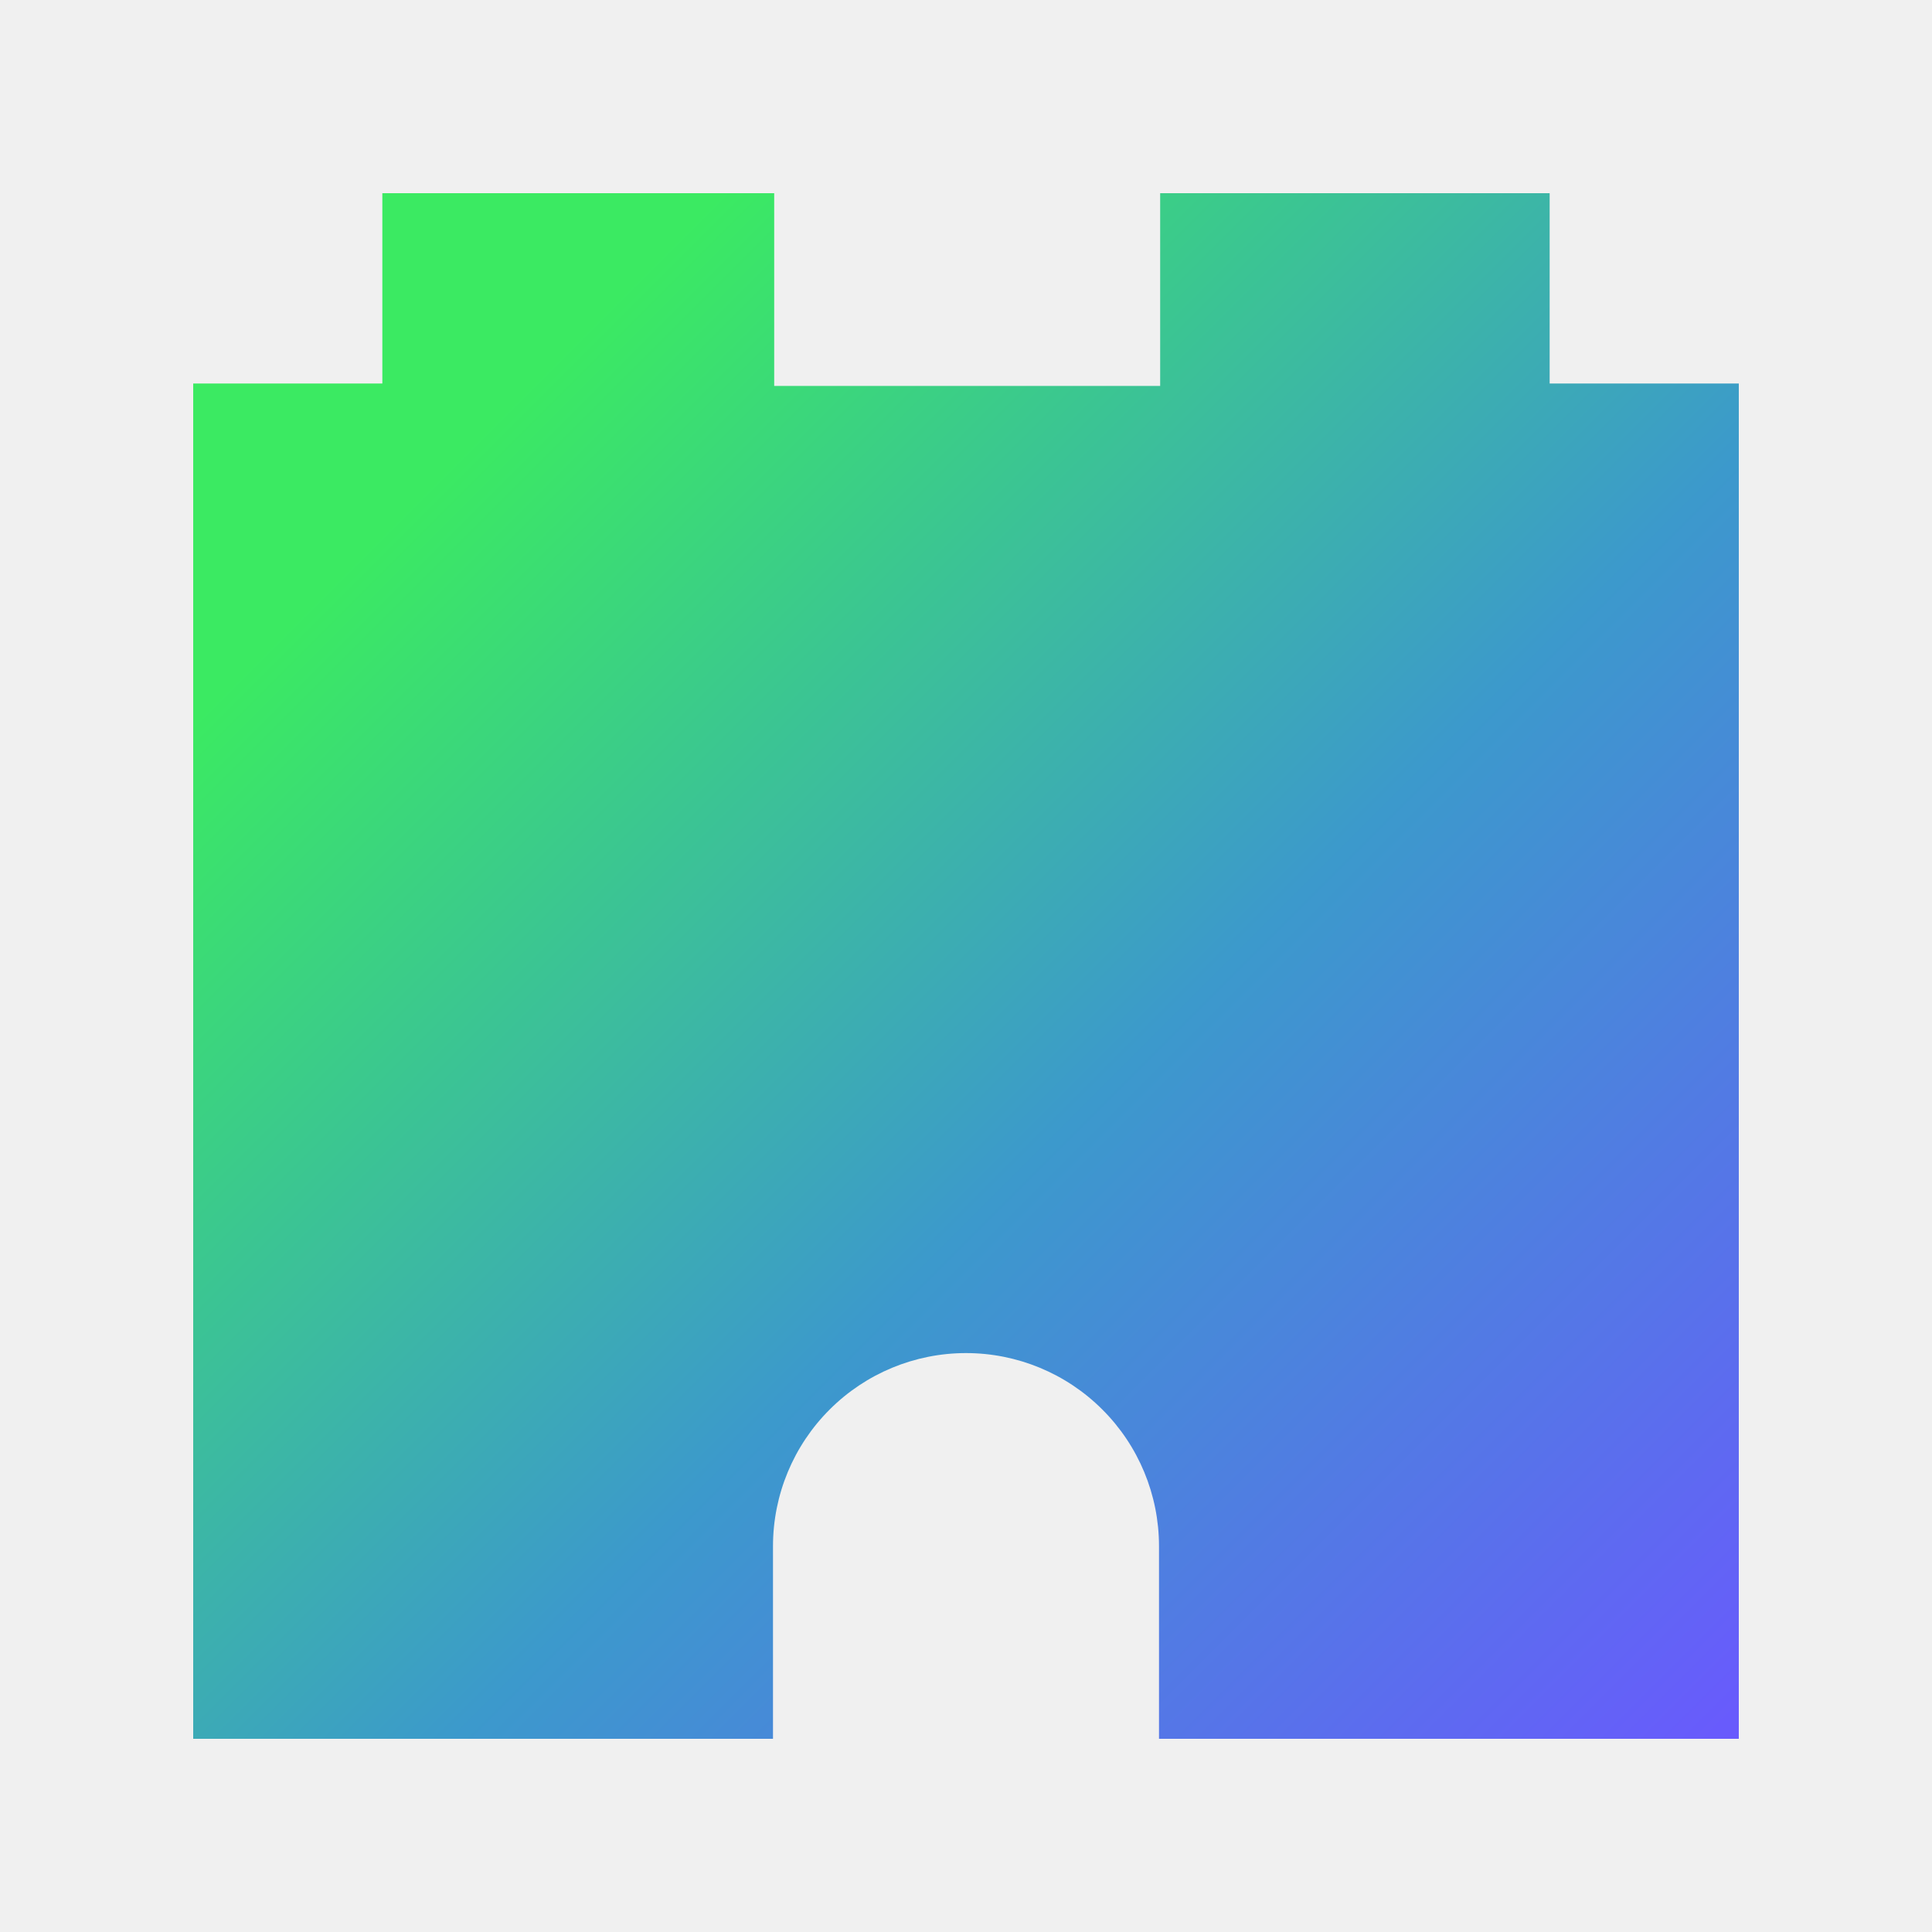
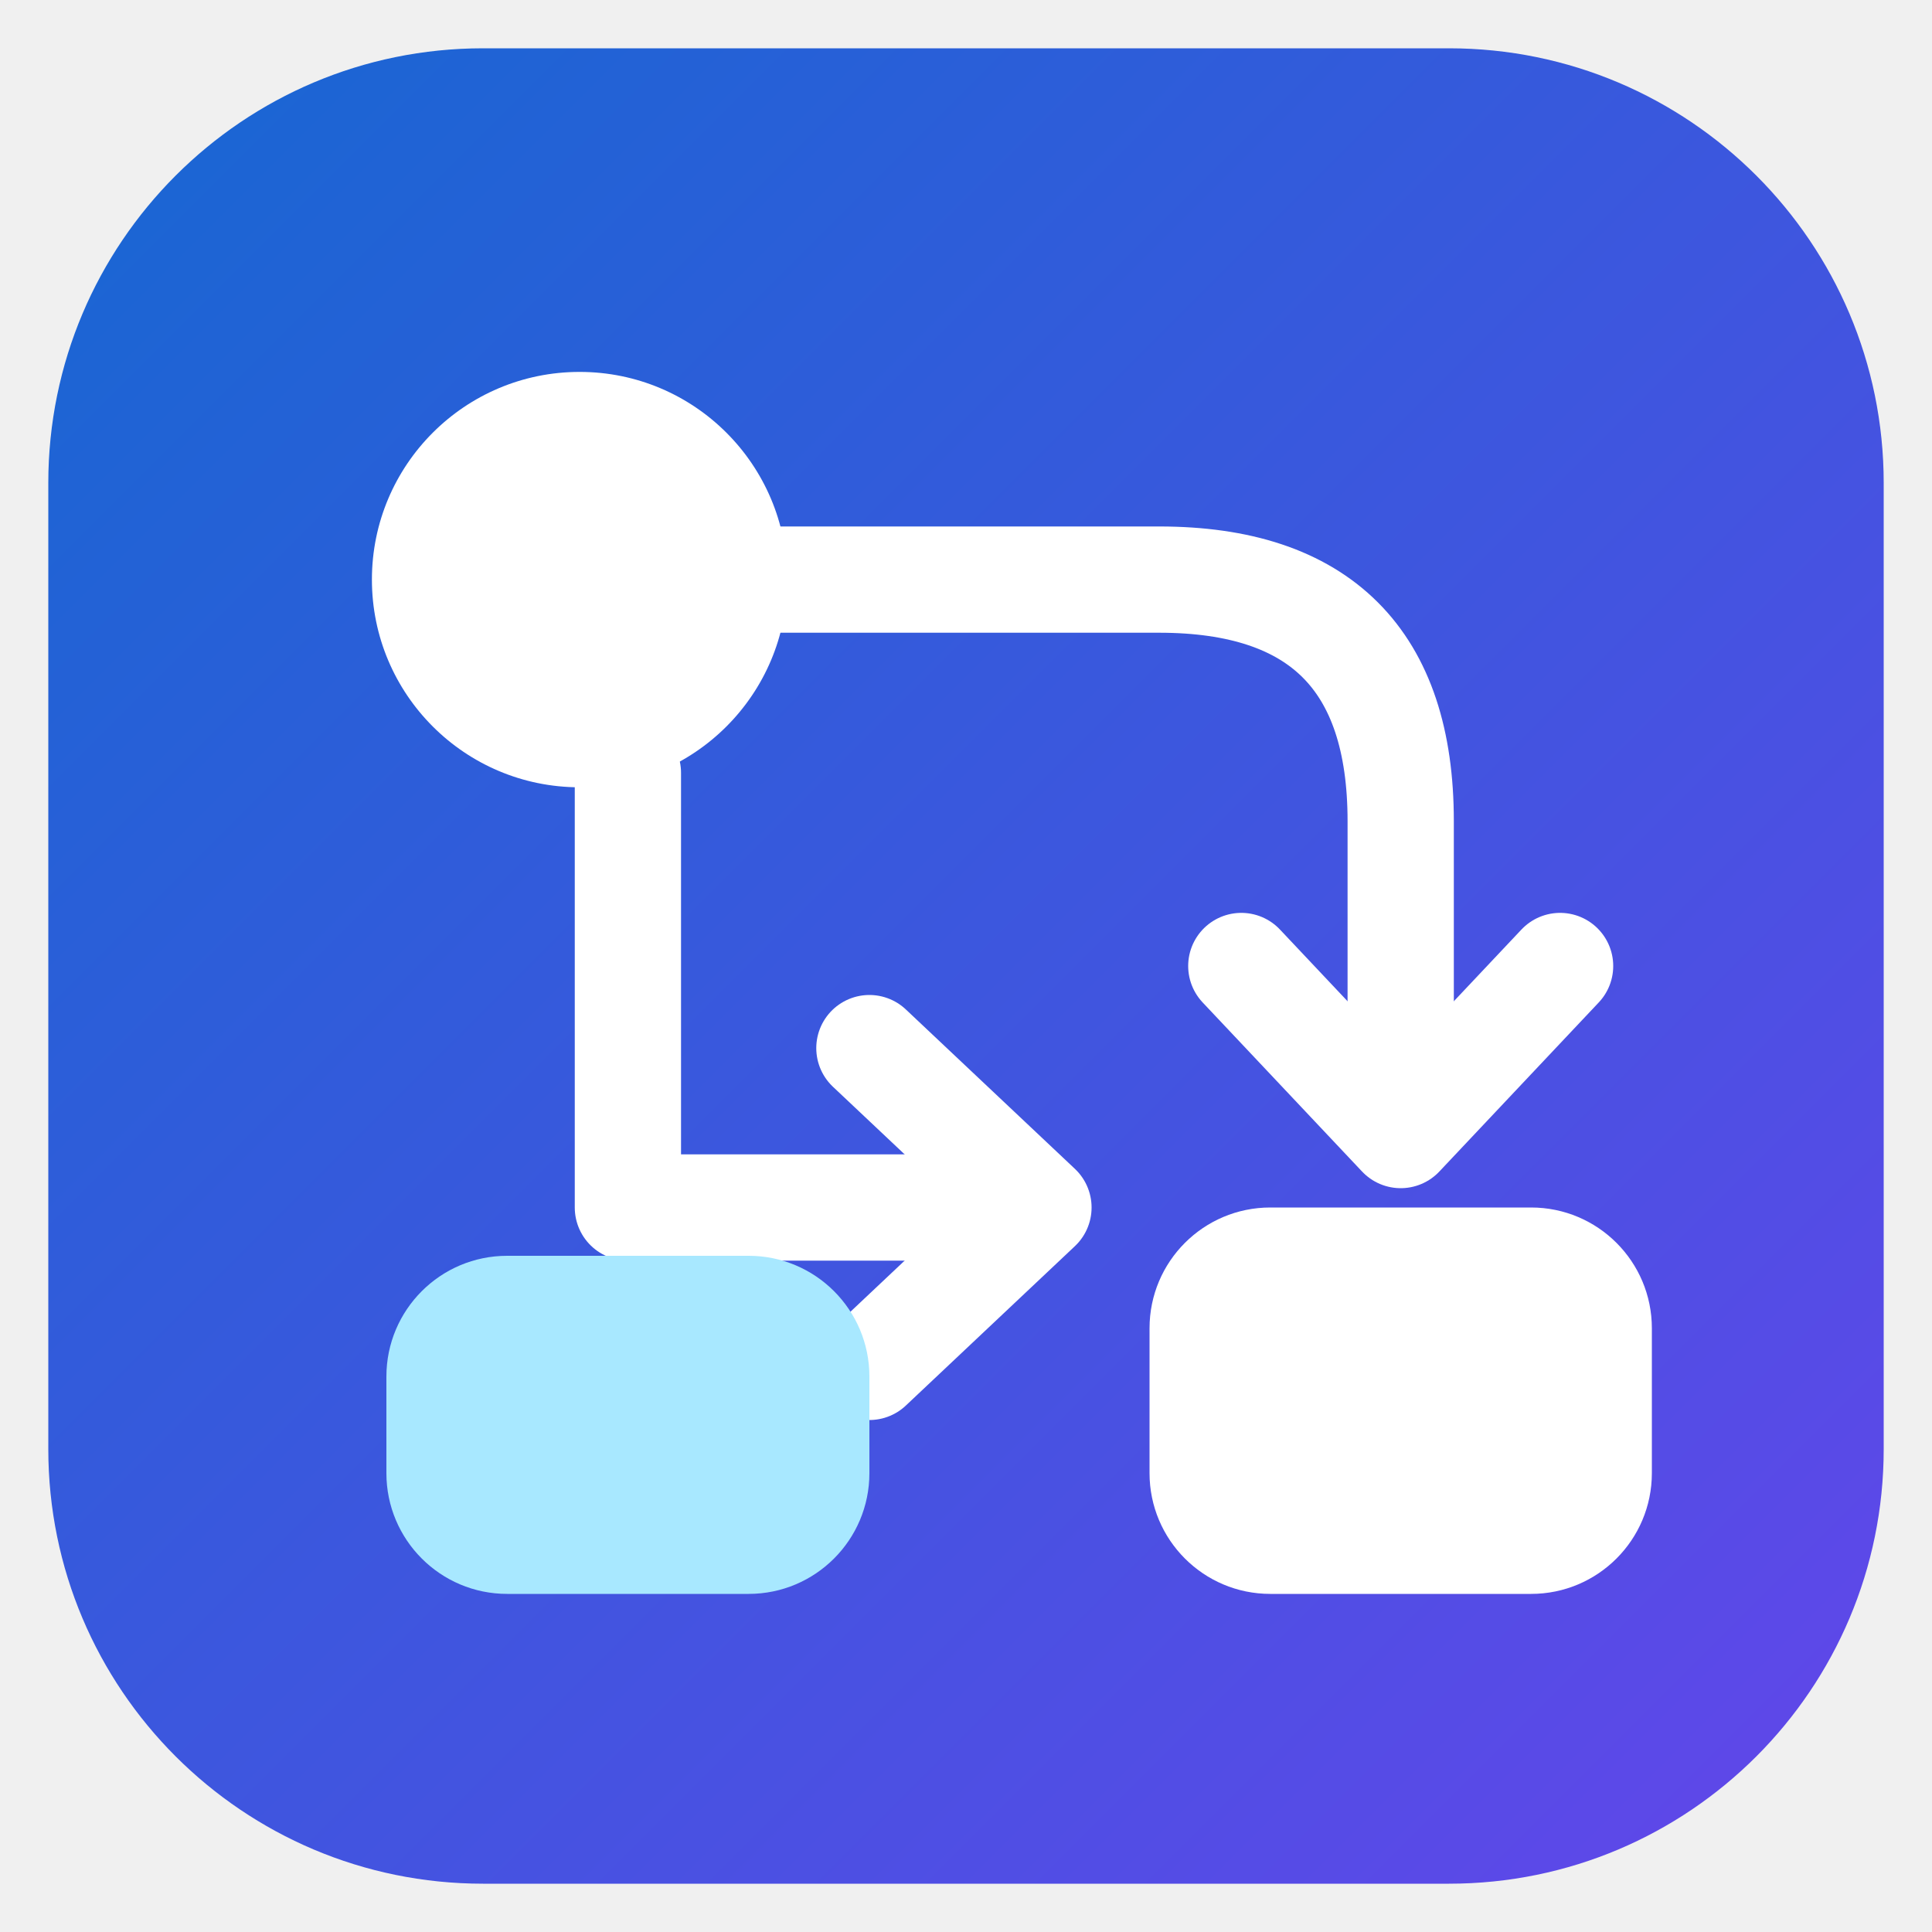
- <svg xmlns="http://www.w3.org/2000/svg" width="40" height="40" viewBox="0 0 40 40" fill="none">
-   <path d="M32.084 7.94V4H24.02V7.99H16.029V4H7.916V7.94H4V36H16.004V32.005C16.006 30.946 16.427 29.931 17.177 29.183C17.926 28.434 18.941 28.014 20 28.014C21.059 28.014 22.074 28.434 22.823 29.183C23.573 29.931 23.994 30.946 23.996 32.005V36H36V7.94H32.084Z" fill="url(#paint0_linear)" />
+ <svg xmlns="http://www.w3.org/2000/svg" width="40" height="40" viewBox="0 0 40 40">
  <defs>
-     <linearGradient id="paint0_linear" x1="2.942" y1="4.9" x2="37.777" y2="39.734" gradientUnits="userSpaceOnUse">
-       <stop offset="0.159" stop-color="#3BEA62" />
-       <stop offset="0.54" stop-color="#3C99CC" />
-       <stop offset="0.937" stop-color="#6B57FF" />
+     <linearGradient id="bg" x1="0" y1="0" x2="1" y2="1">
+       <stop offset="0" stop-color="#1767D2" />
+       <stop offset="1" stop-color="#6246EA" />
    </linearGradient>
  </defs>
+   <rect x="1" y="1" width="38" height="38" rx="9" fill="url(#bg)" />
+   <g fill="none" stroke="#FFFFFF" stroke-width="2.2" stroke-linecap="round" stroke-linejoin="round">
+     <path d="M13 12 H24 Q29 12 29 17 V23" />
+     <path d="M25.7 20 L29 23.5 L32.3 20" />
+     <path d="M13 16 V25 H21" />
+     <path d="M18 21.7 L21.5 25 L18 28.3" />
+   </g>
+   <circle cx="12" cy="12" r="4.3" fill="#FFFFFF" />
+   <rect x="23.8" y="25" width="10.4" height="8" rx="2.5" fill="#FFFFFF" />
+   <rect x="8" y="26" width="10" height="7" rx="2.5" fill="#A8E8FF" />
</svg>
